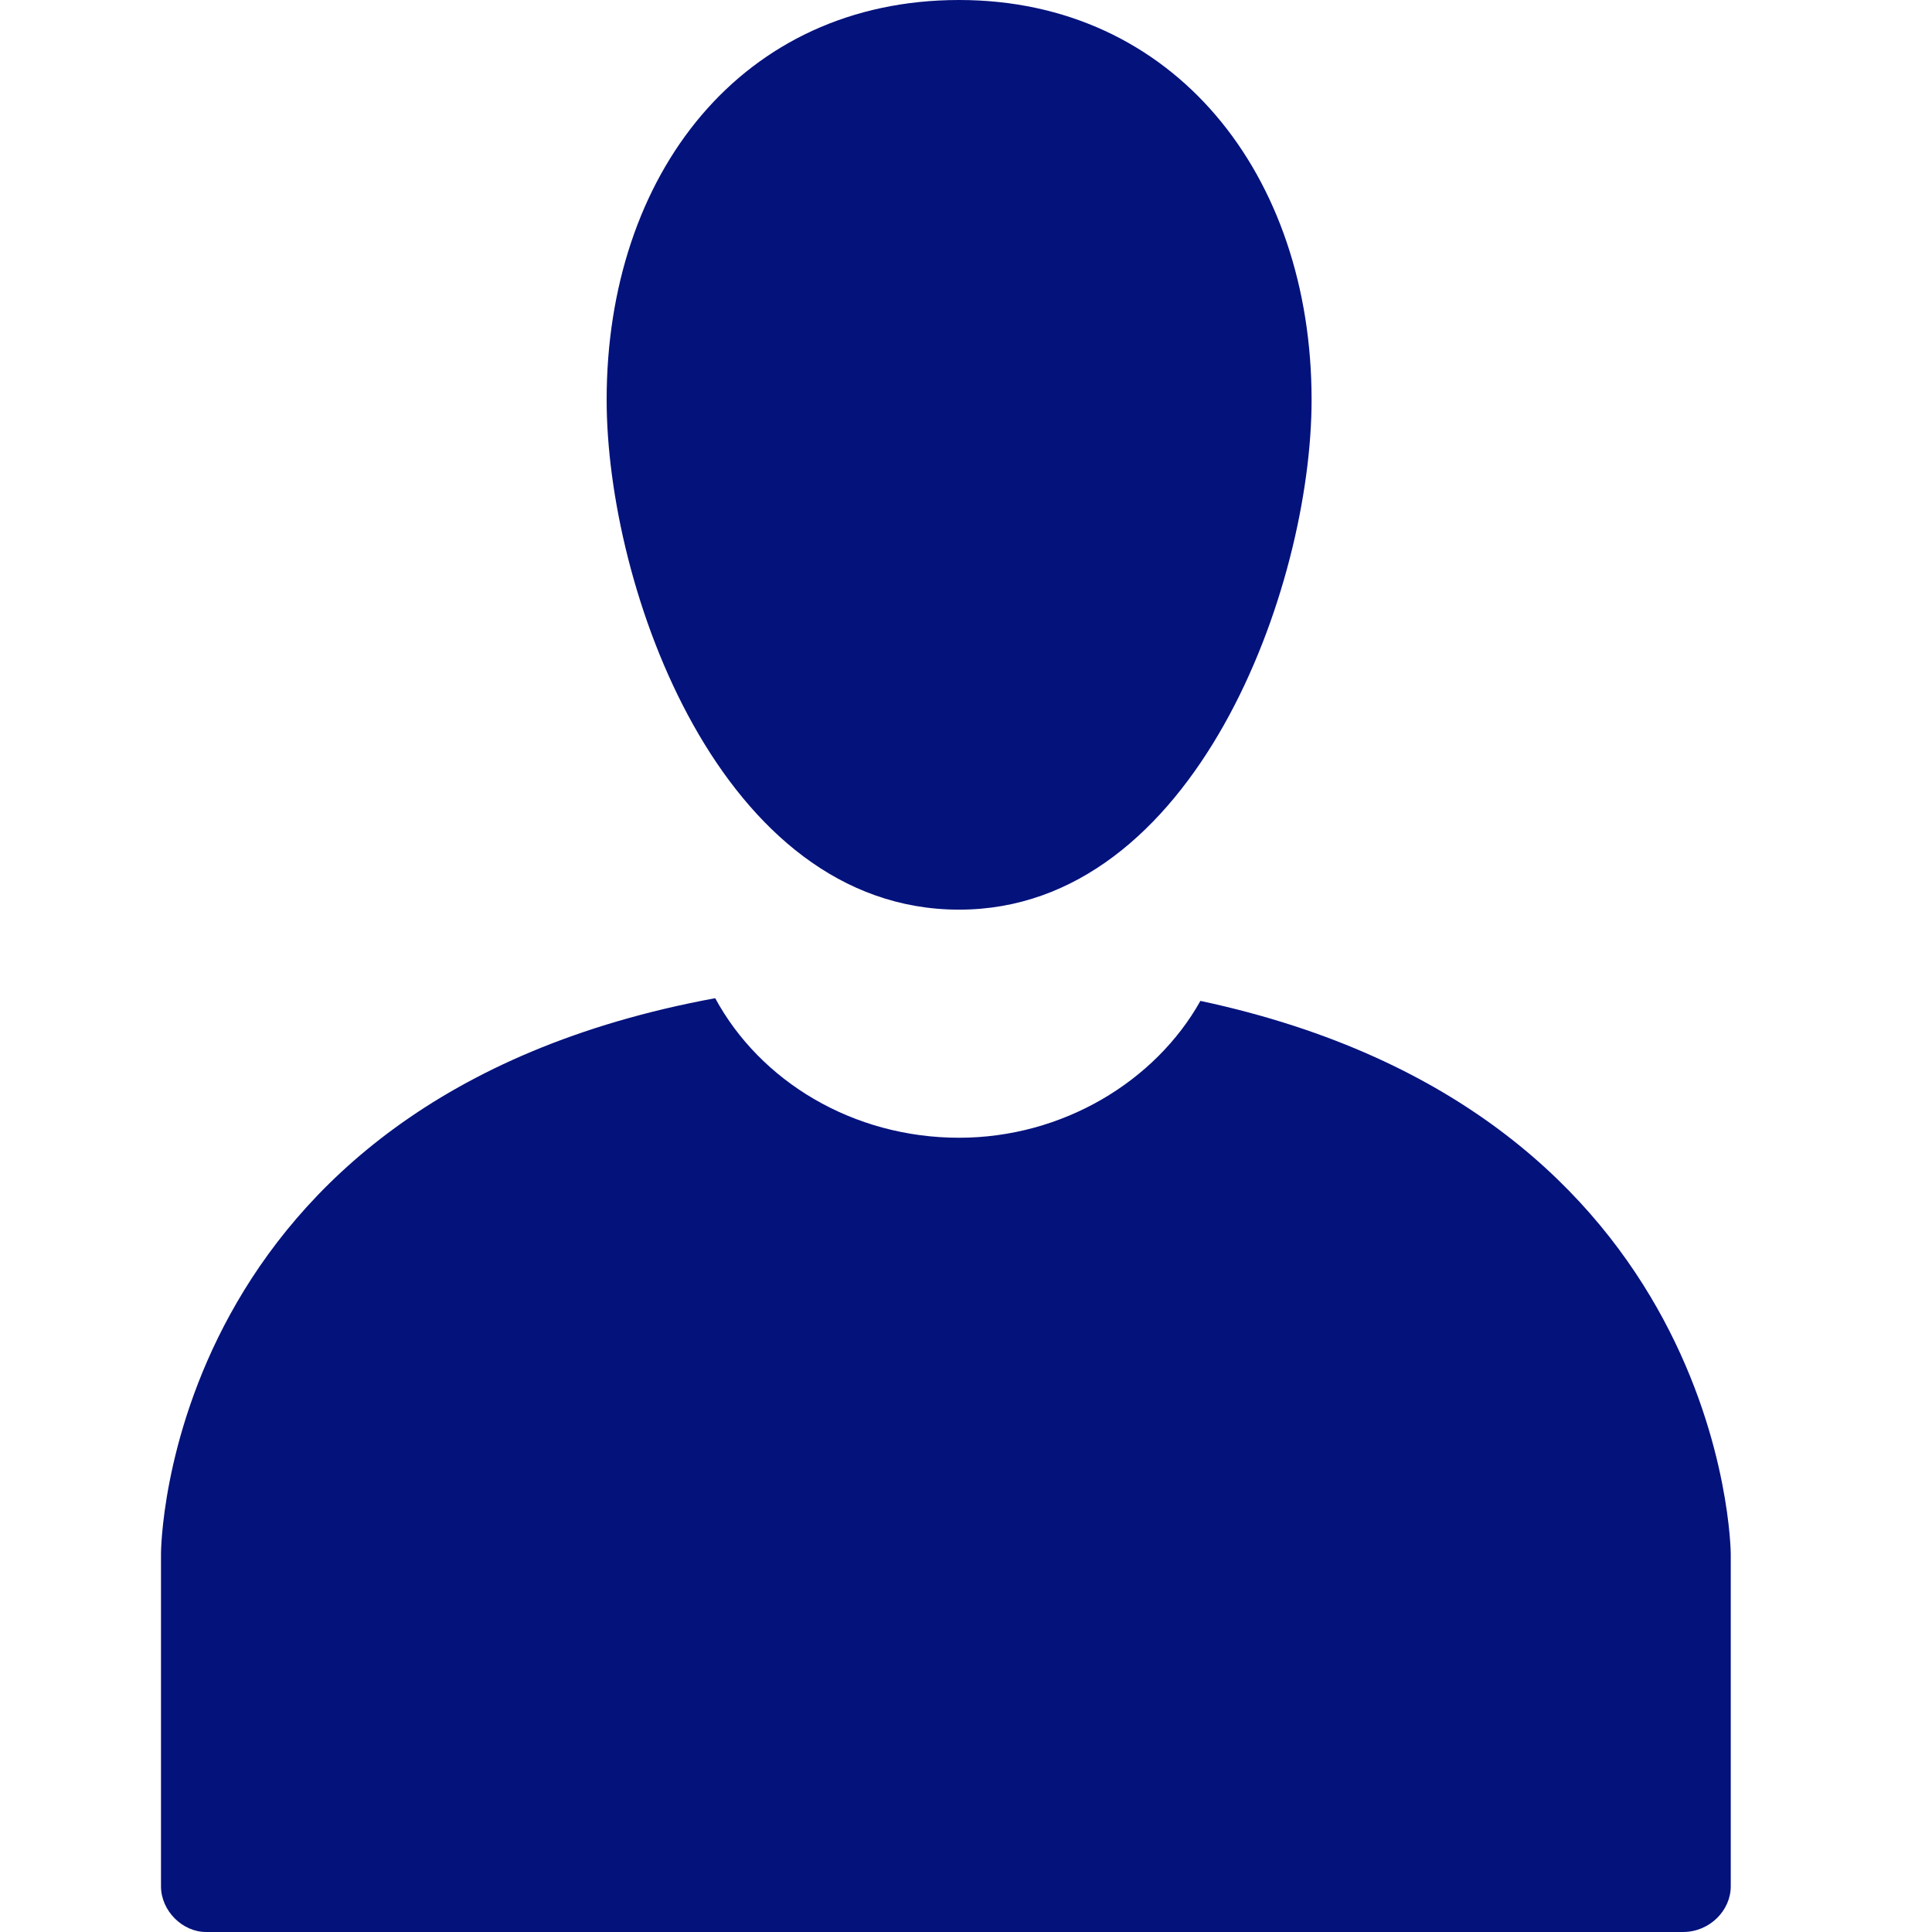
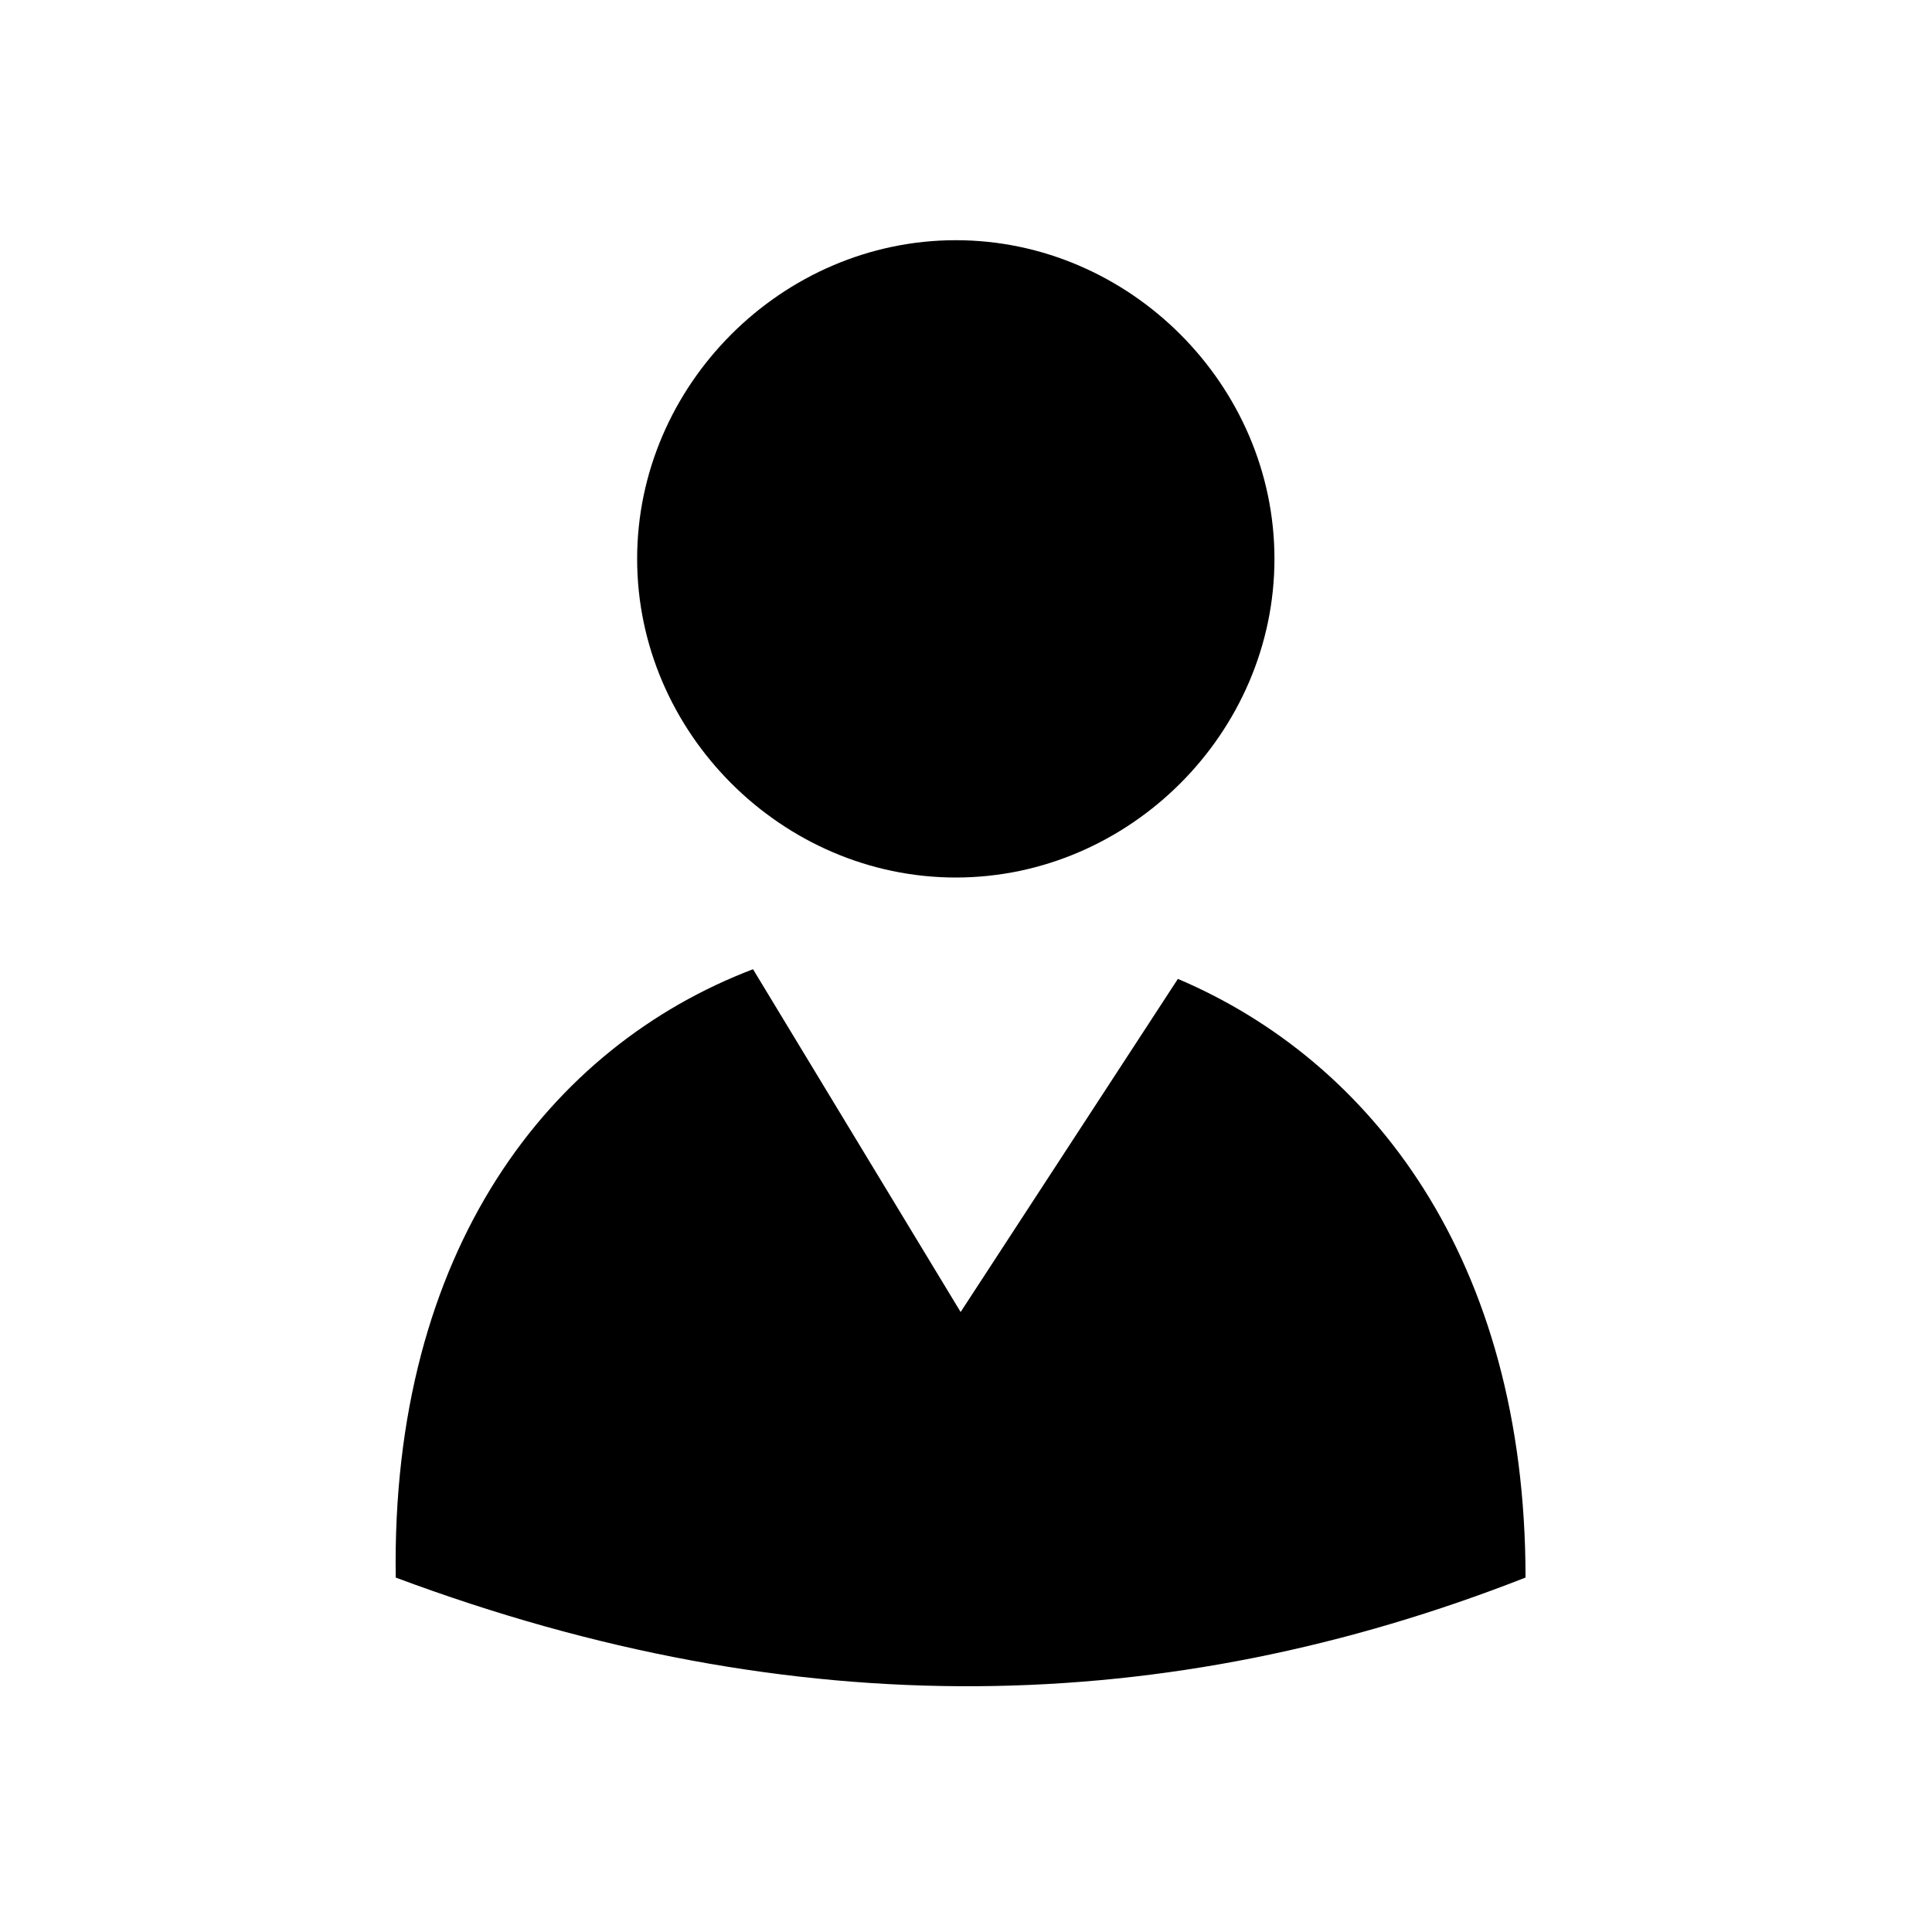
- <svg xmlns="http://www.w3.org/2000/svg" width="48px" height="48px" viewBox="0 0 48 48" version="1.1">
+ <svg xmlns="http://www.w3.org/2000/svg" width="64px" height="64px" viewBox="0 0 64 64" version="1.1">
  <g id="页面-1" stroke="none" stroke-width="1" fill="none" fill-rule="evenodd">
-     <g id="功能選單" transform="translate(-156, -98)">
-       <g id="icon_member" transform="translate(156, 98)">
-         <rect id="矩形" fill="#D8D8D8" opacity="0" x="0" y="0" width="48" height="48" />
-         <path d="M17.769,24.8 C18.889,26.867 21.194,28.267 23.829,28.267 C26.399,28.267 28.704,26.867 29.824,24.867 C42.934,27.667 43,38.6 43,38.6 C43,38.6 43,38.6 43,46.867 C43,47.467 42.473,48 41.814,48 C41.814,48 41.814,48 23.764,48 C23.764,48 23.764,48 23.566,48 C23.566,48 23.566,48 23.5,48 C23.5,48 23.5,48 23.434,48 C23.434,48 23.434,48 23.368,48 C23.368,48 23.368,48 23.236,48 C23.236,48 23.236,48 5.12,48 C4.527,48 4,47.467 4,46.867 C4,46.867 4,46.867 4,38.6 C4,38.6 4,27.333 17.769,24.8 Z M23.829,0 C29.162,0 32.586,4.333 32.586,9.933 C32.586,14.6 29.689,22.6 23.829,22.6 C17.903,22.6 15.072,14.6 15.072,9.933 C15.072,4.333 18.43,0 23.829,0 Z" id="Fill-1" fill="#04127C" />
+     <g id="1.歡迎頁" transform="translate(-937, -1686)" fill="#000000" fill-rule="nonzero">
+       <g id="icon_member_normal" transform="translate(920, 1668)">
+         <g id="icon_member" transform="translate(17, 18)">
+           <rect id="矩形" opacity="0" x="0" y="0" width="64" height="64" />
+           <path d="M31.662,7.957 C37.42,7.957 42.218,12.755 42.218,18.513 C42.218,24.271 37.42,29.069 31.662,29.069 C25.905,29.069 21.106,24.271 21.106,18.513 C21.106,12.755 25.905,7.957 31.662,7.957 L31.662,7.957 L31.662,7.957 Z M50.535,52.259 C38.699,56.898 26.384,57.217 13.109,52.259 C12.949,41.383 18.227,34.666 24.945,32.107 L31.822,43.462 L39.019,32.427 C45.417,35.146 50.535,41.703 50.535,52.259 L50.535,52.259 Z" id="形状" />
+         </g>
      </g>
    </g>
  </g>
</svg>
